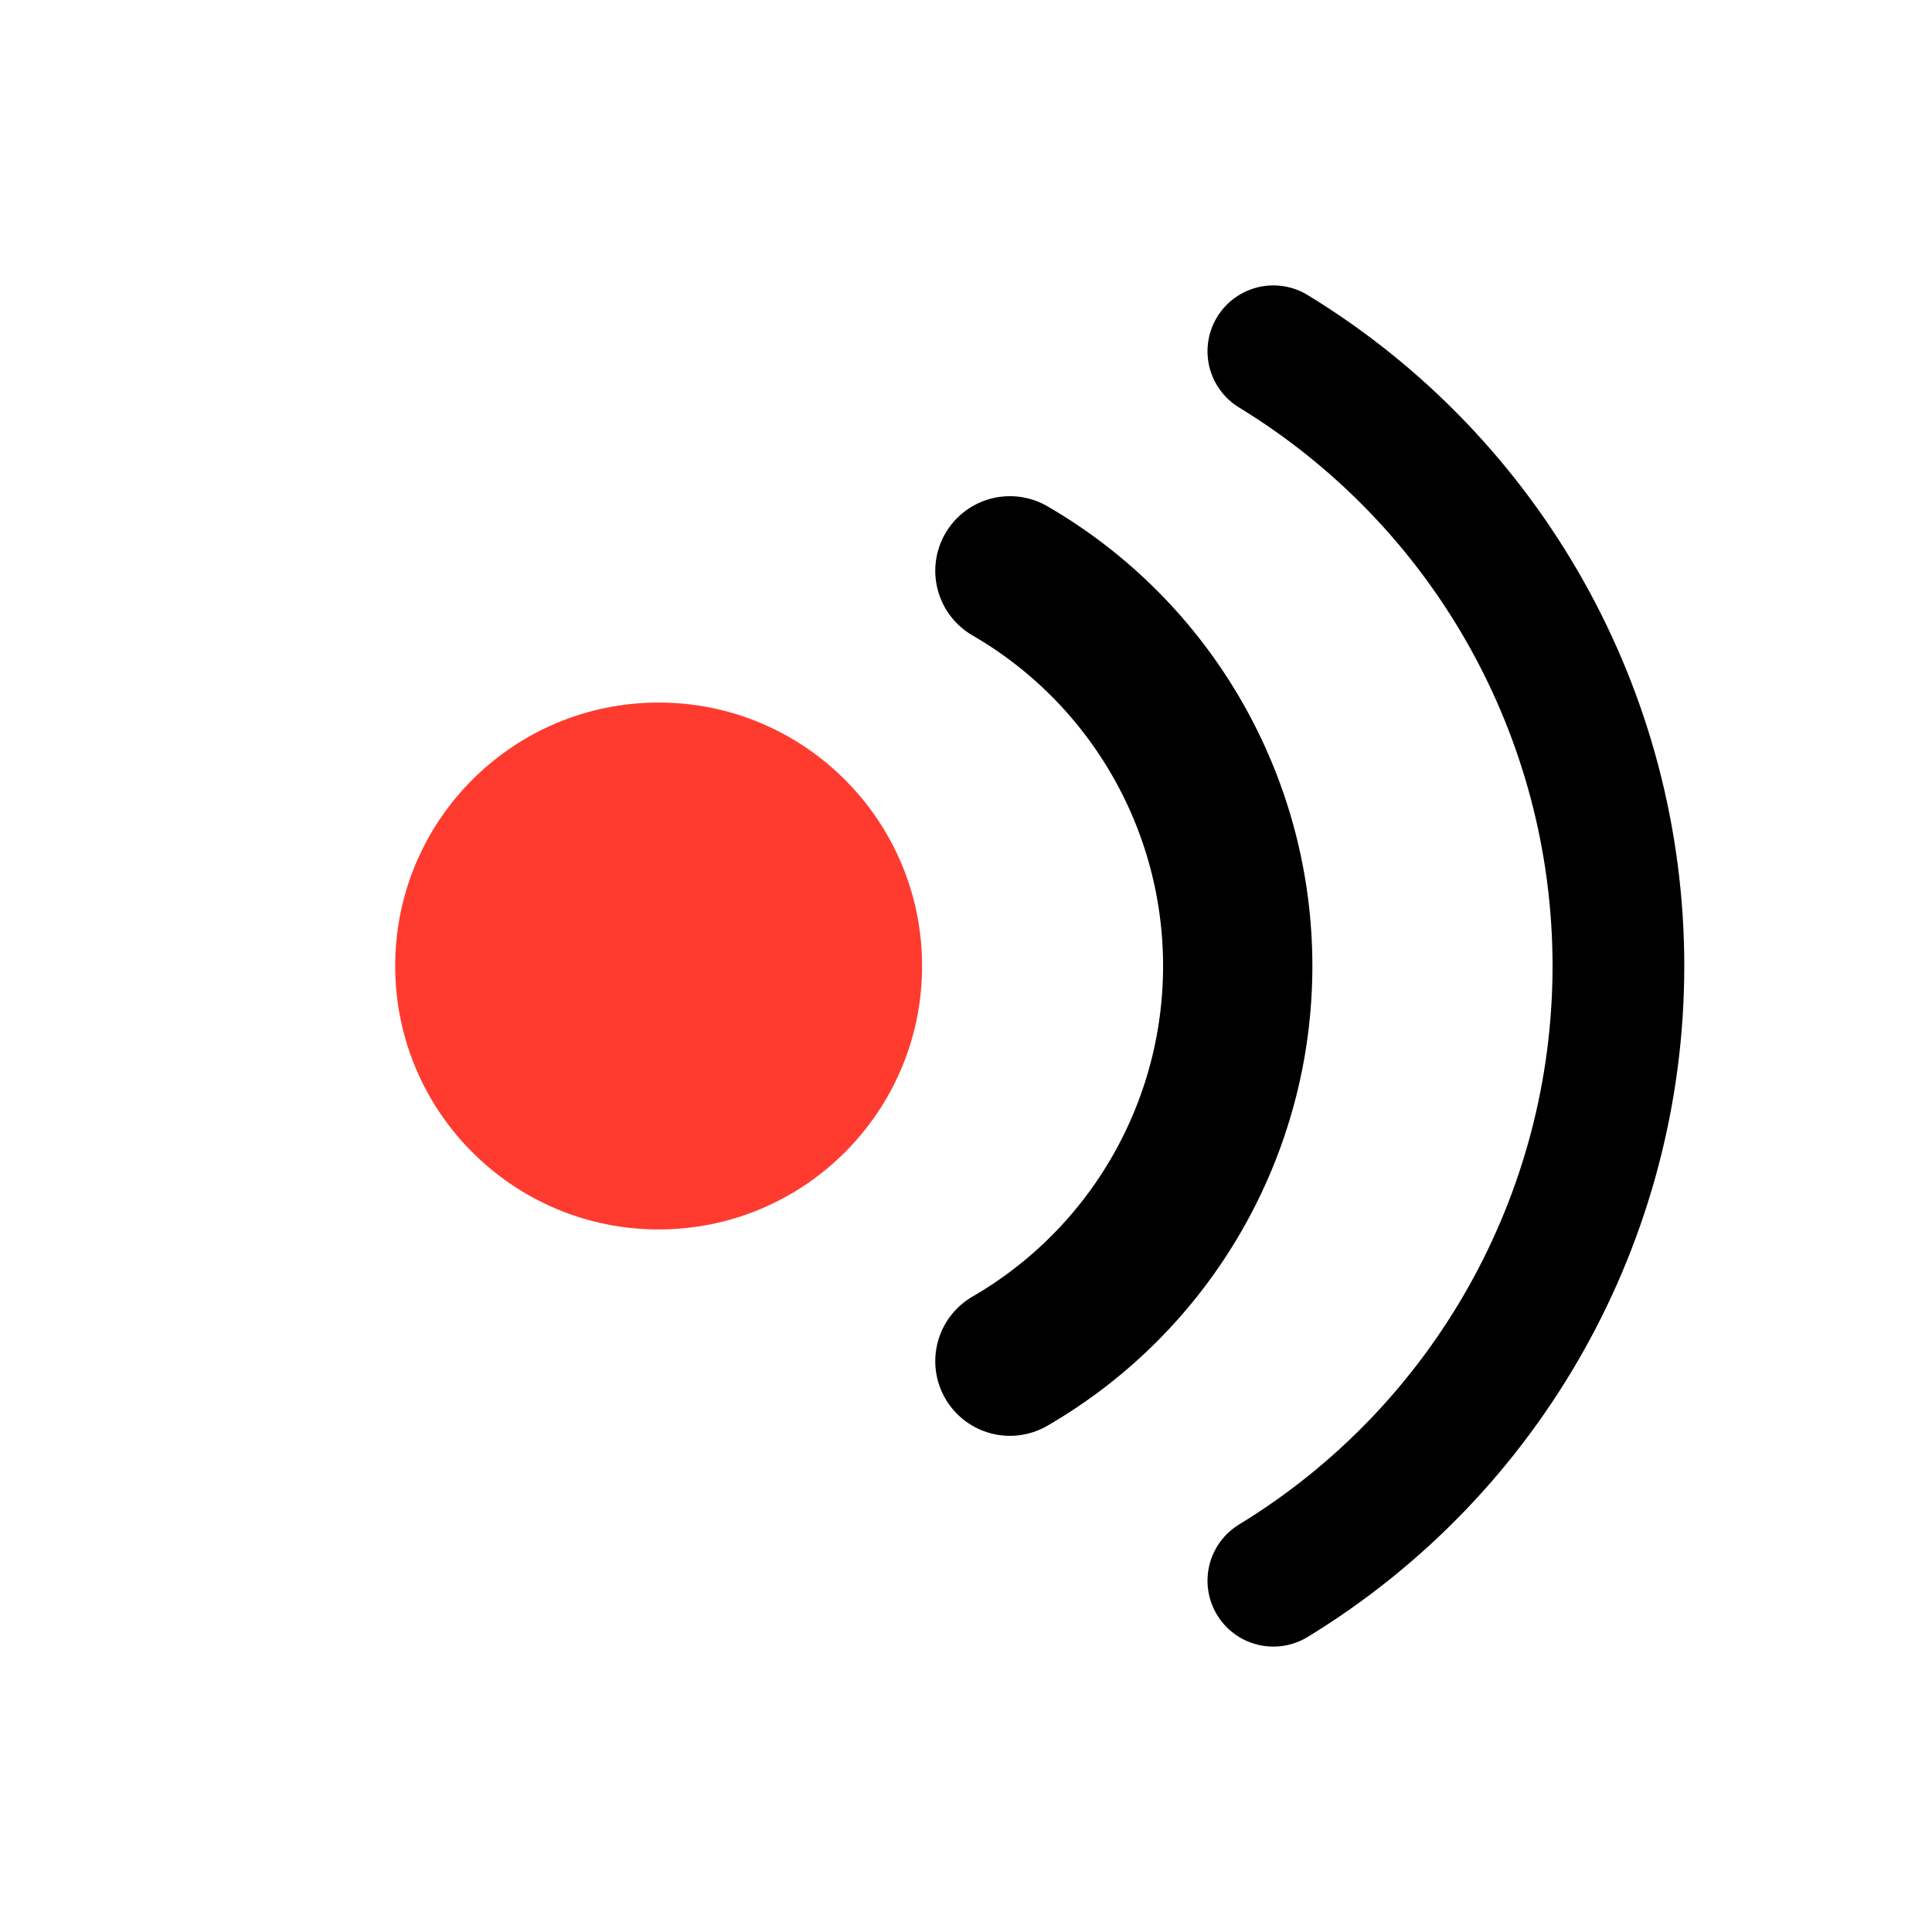
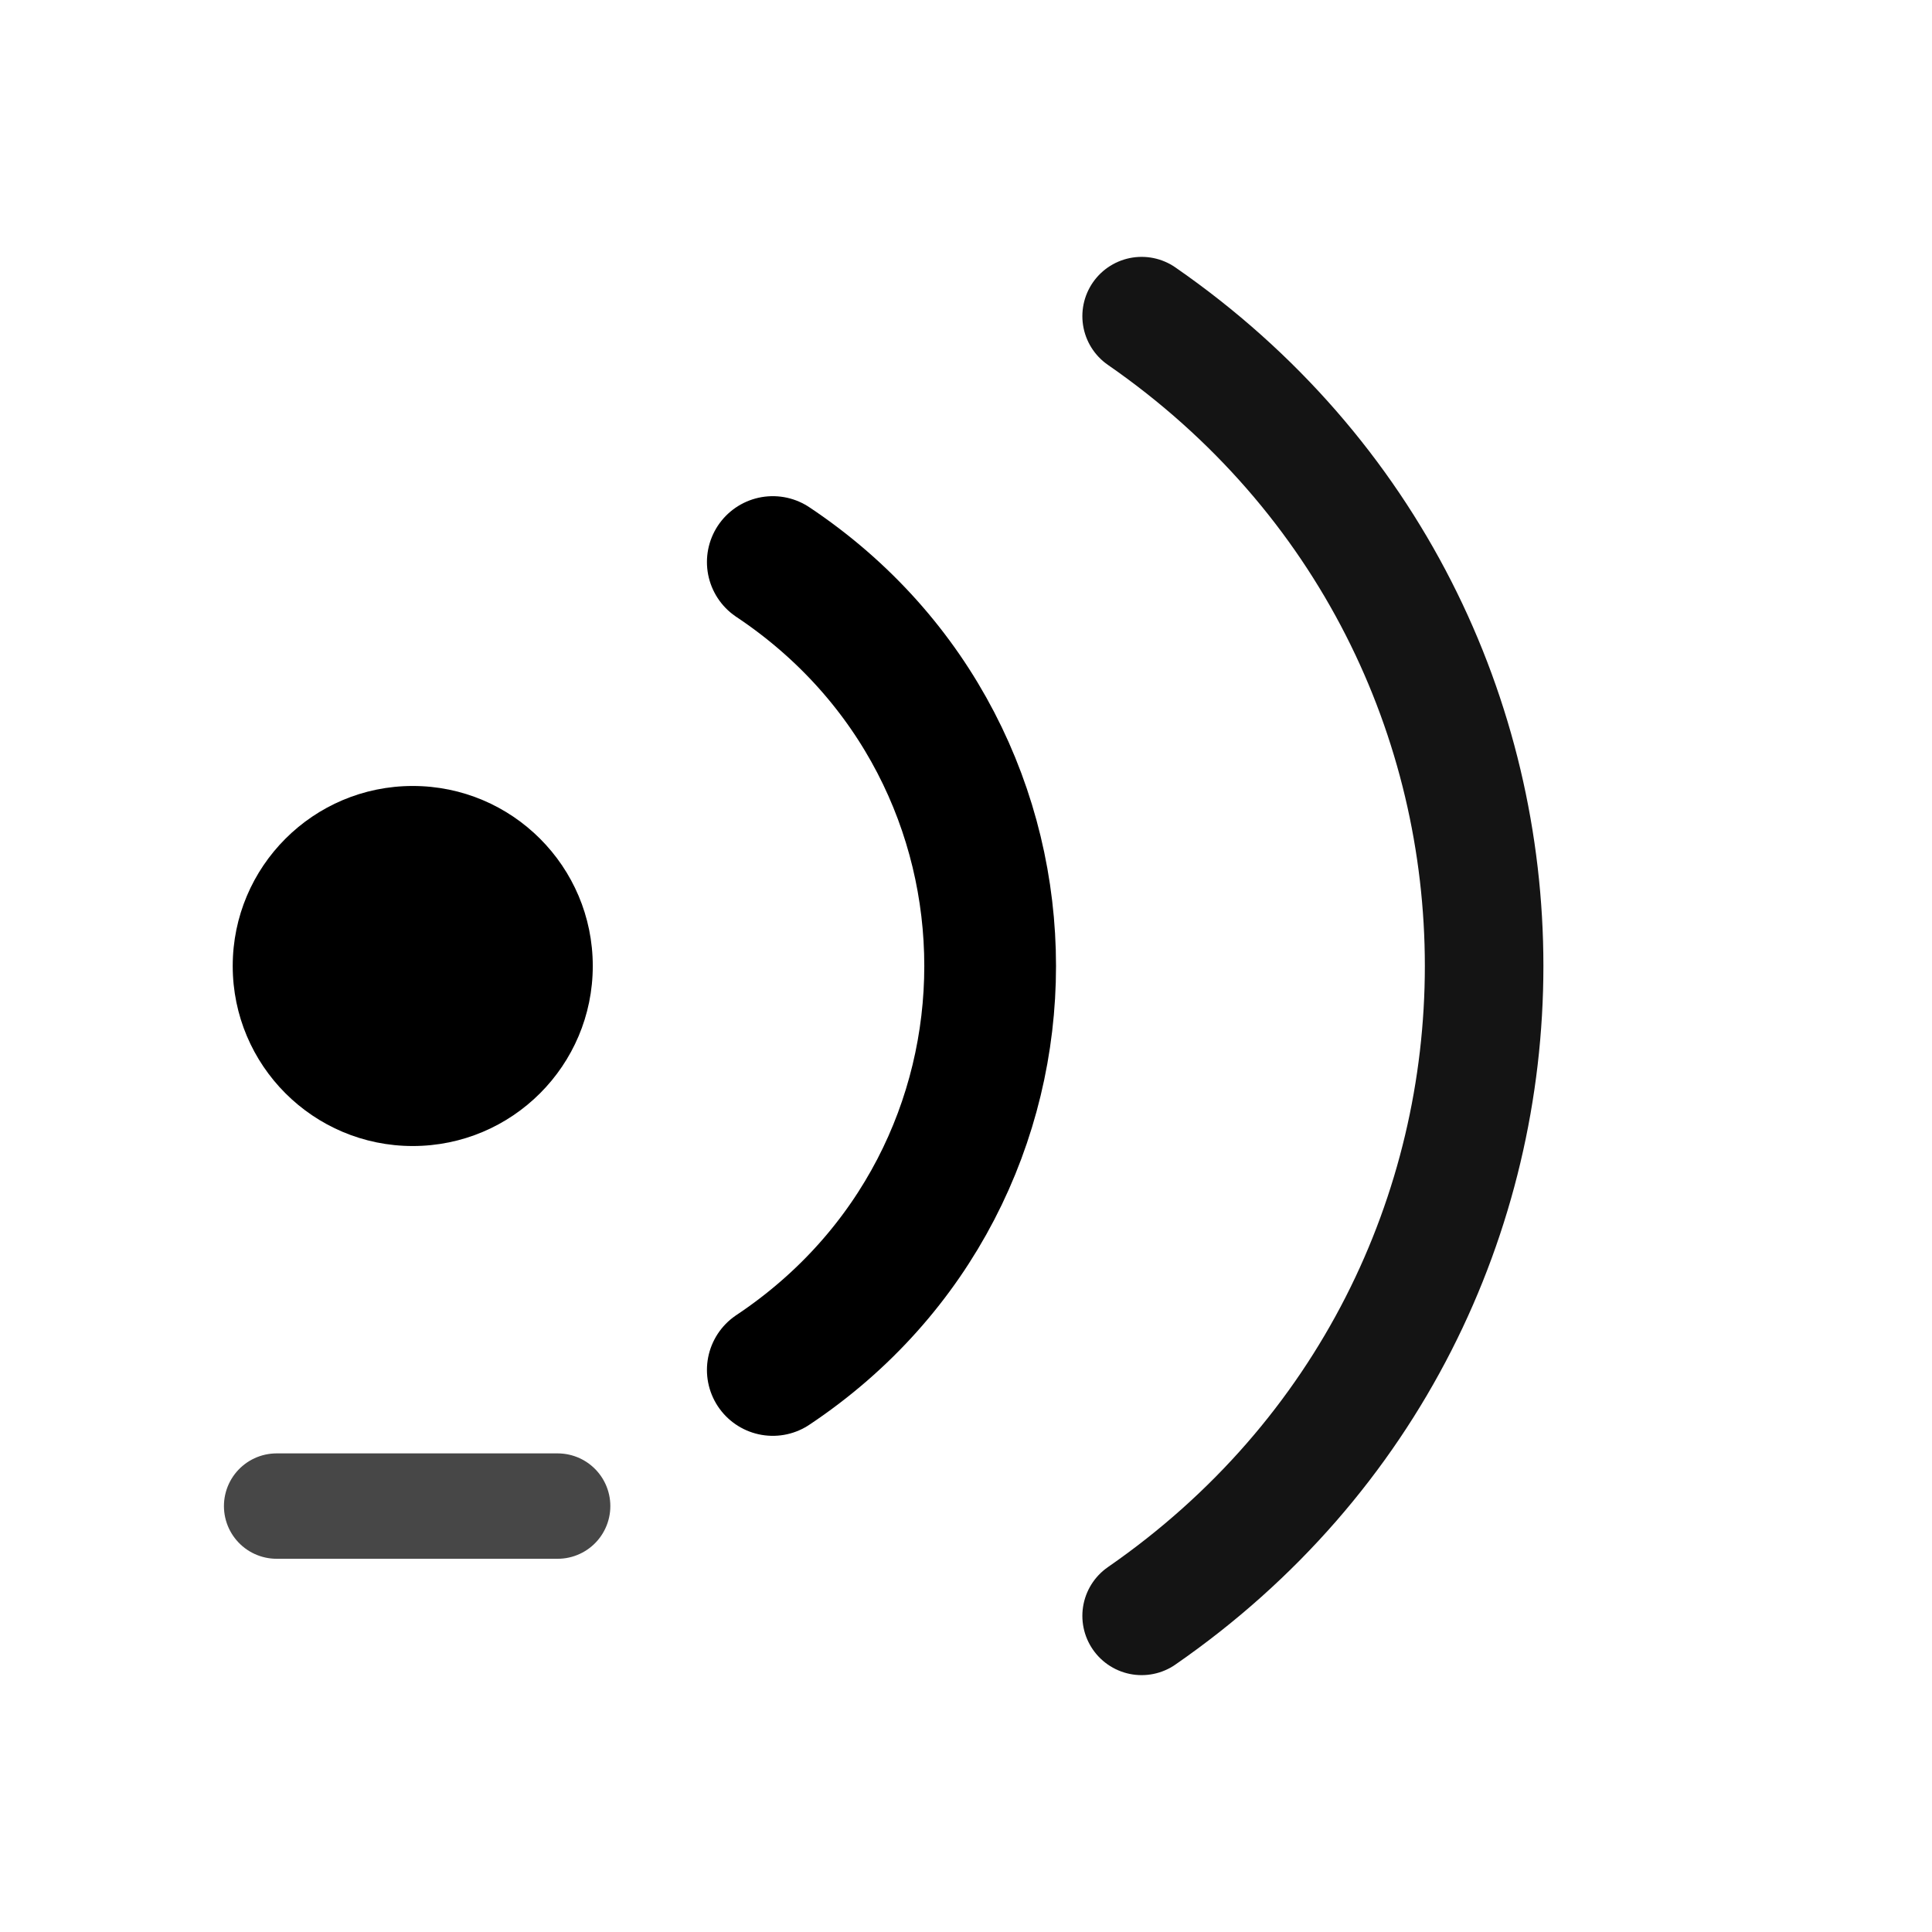
<svg xmlns="http://www.w3.org/2000/svg" viewBox="0 0 22 22">
-   <circle cx="7.5" cy="11" r="3" fill="#FF3B30" />
-   <path d="M 11.5 6.5 A 5.2 5.2 0 0 1 11.5 15.5" fill="none" stroke="black" stroke-width="1.7" stroke-linecap="round" />
-   <path d="M 14.5 4 A 8.2 8.2 0 0 1 14.5 18" fill="none" stroke="black" stroke-width="1.5" stroke-linecap="round" />
+   <g fill="none" stroke="#000" stroke-linecap="round" stroke-linejoin="round">
+     <circle cx="4.7" cy="11" r="2.05" fill="#000" stroke="none" />
+     <path d="M8.8 6.4C12.1 8.6 12.1 13.4 8.8 15.6" stroke-width="1.5" />
+     <path d="M13 3.6C18.2 7.2 18.2 14.8 13 18.4" stroke-width="1.35" opacity=".92" />
+     <path d="M3.15 17.15H6.35" stroke-width="1.2" opacity=".72" />
+   </g>
</svg>
